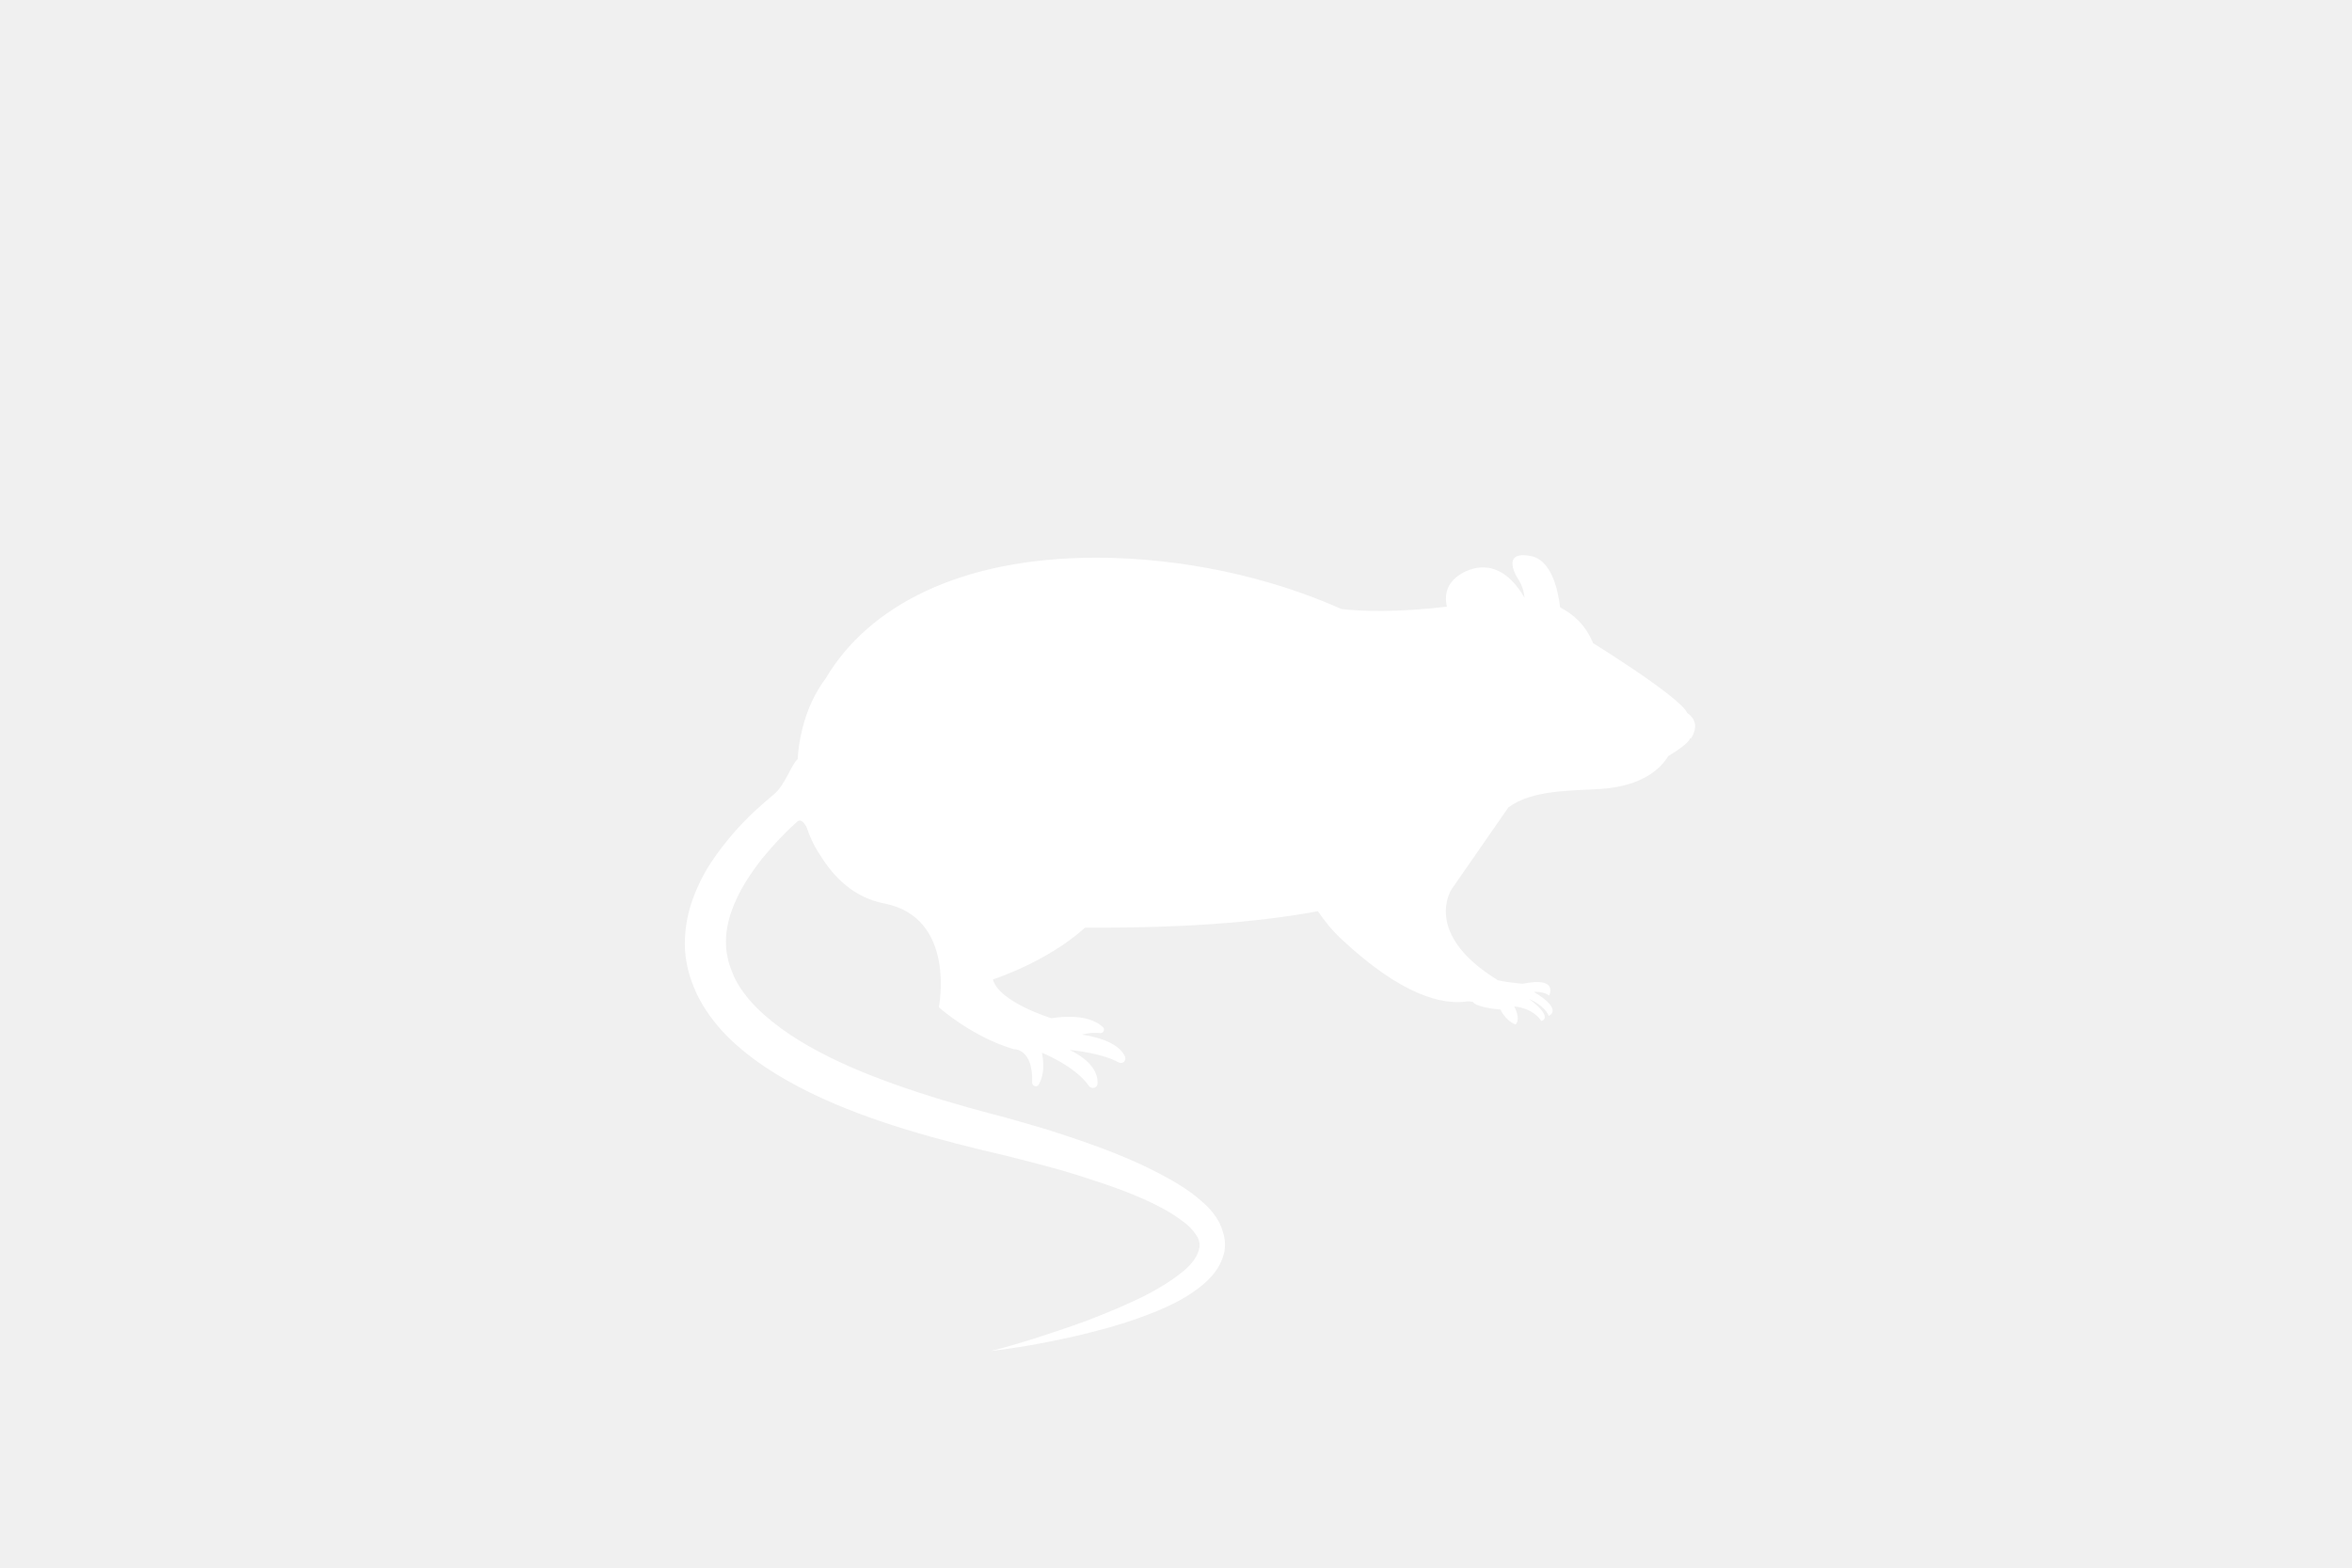
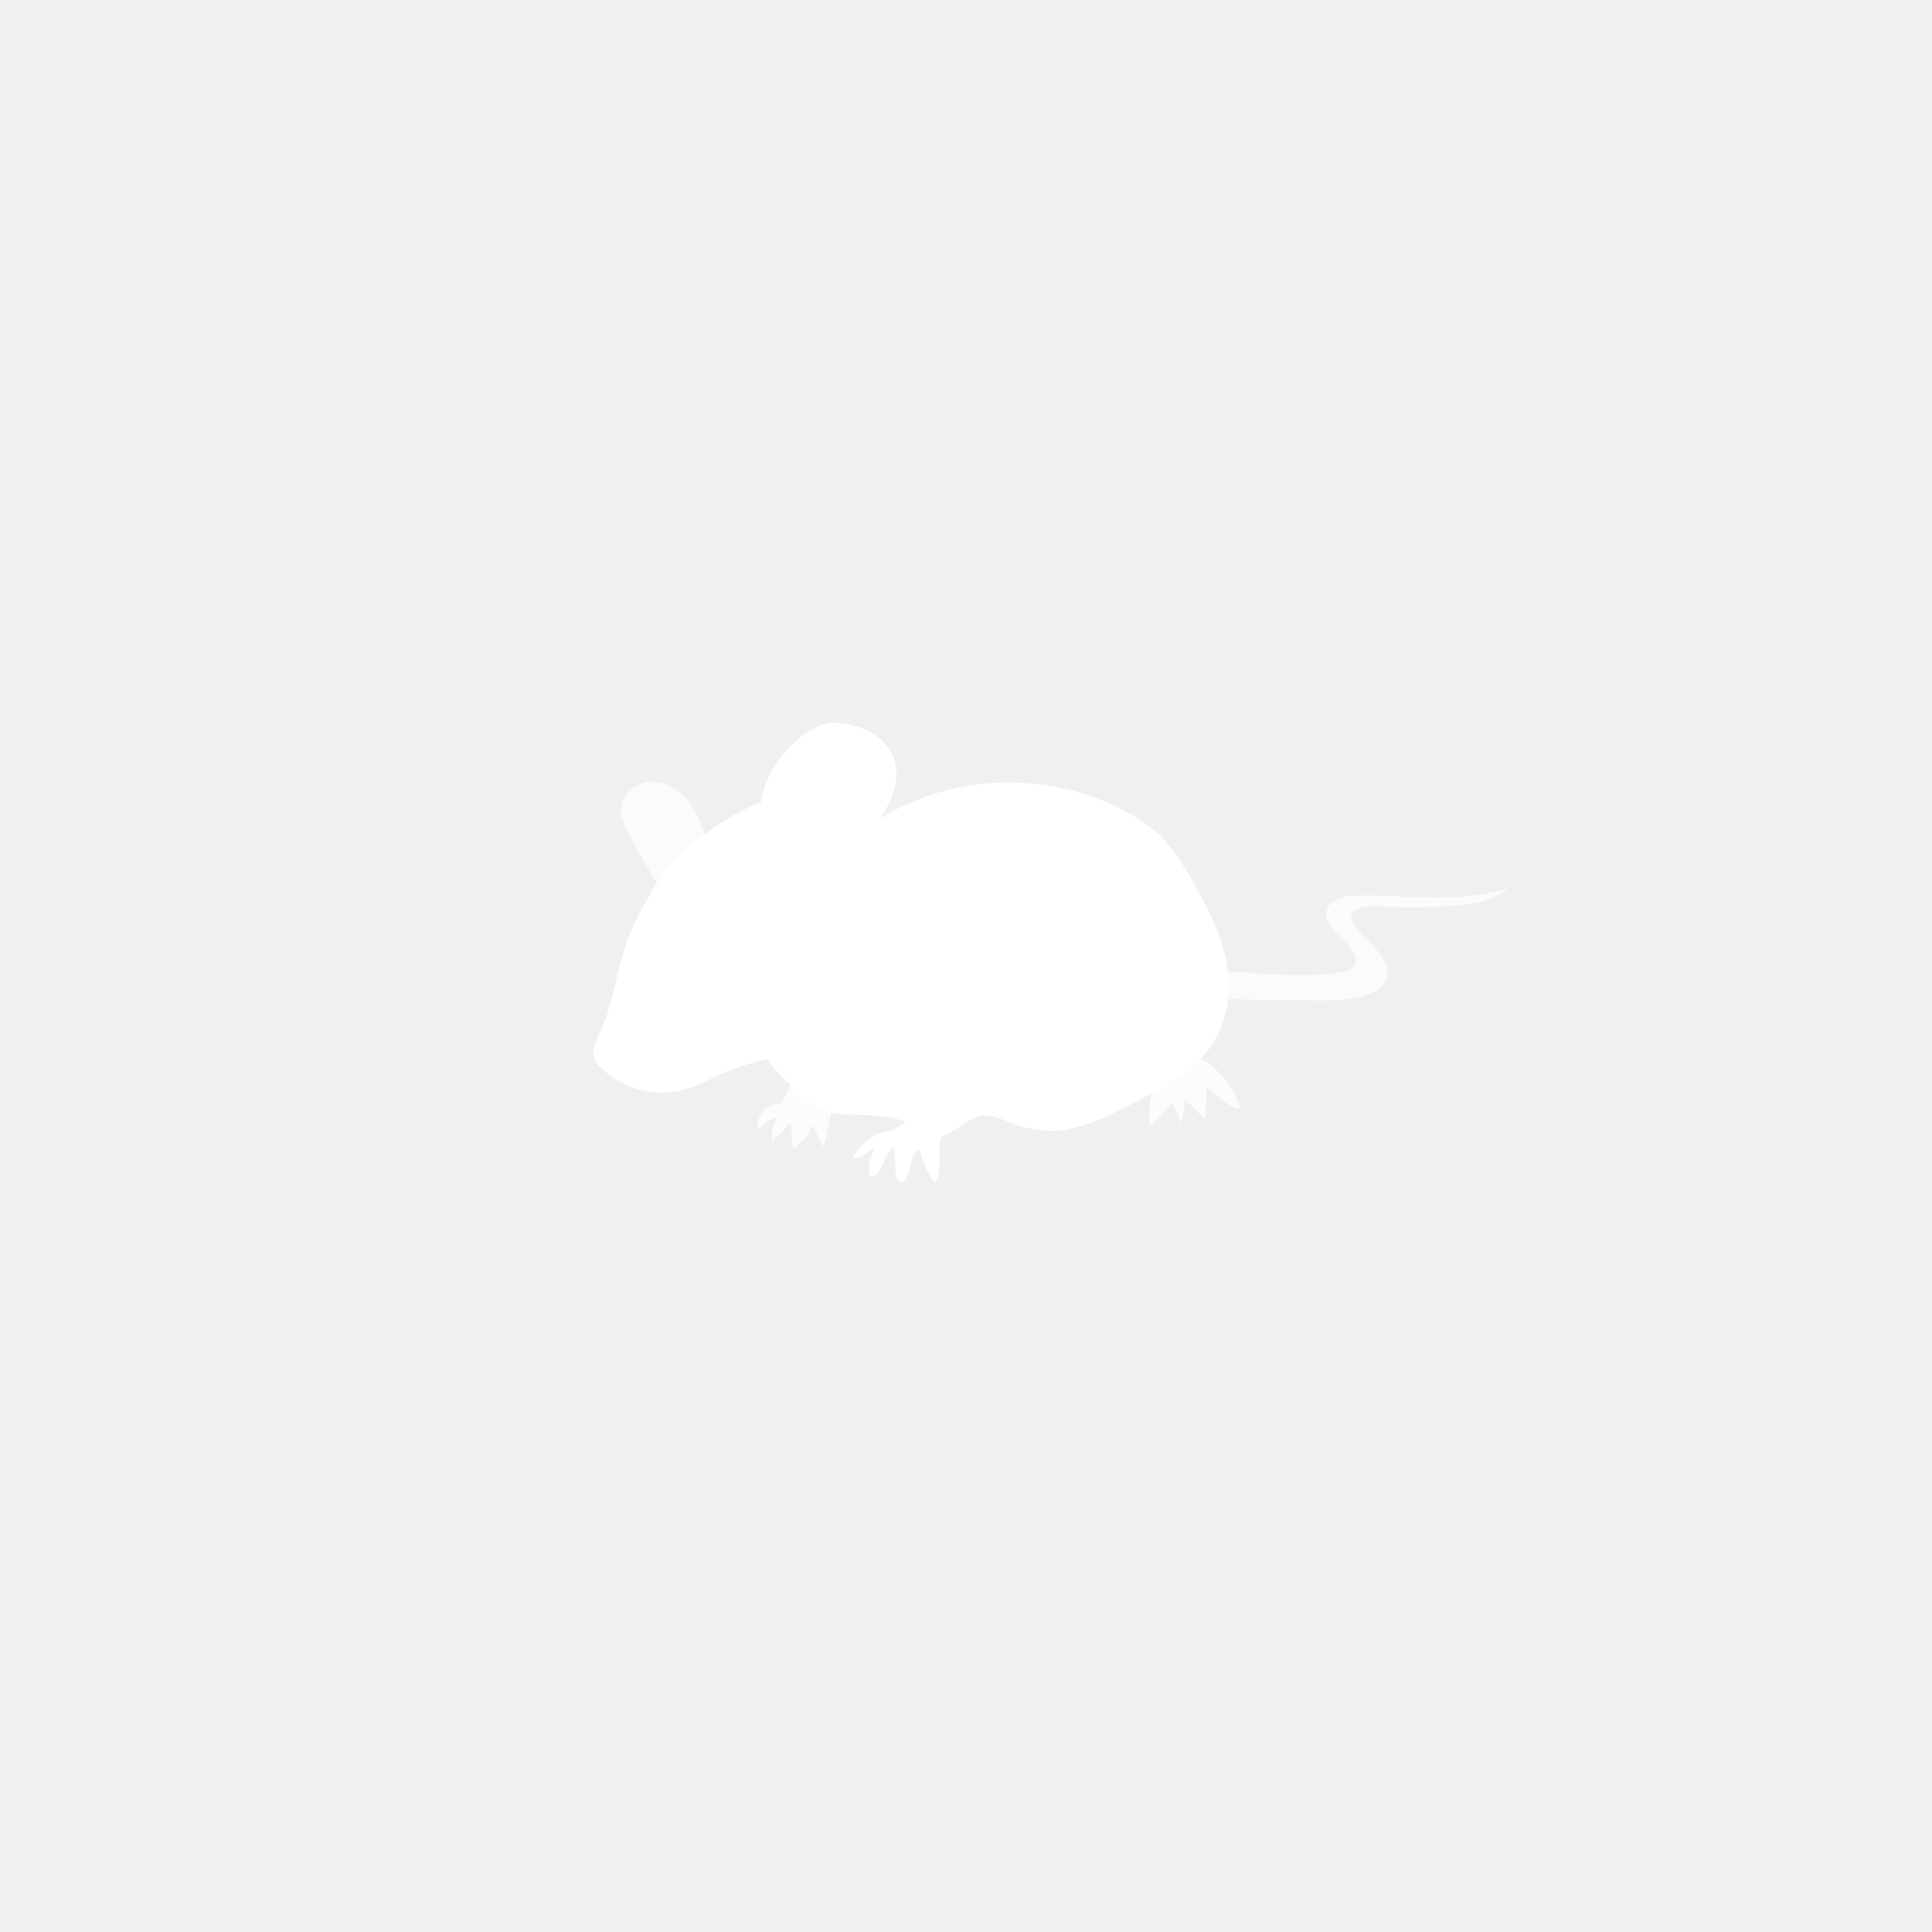
- <svg xmlns="http://www.w3.org/2000/svg" version="1.1" id="Layer_1" x="0px" y="0px" viewBox="0 0 600 400" style="enable-background:new 0 0 600 400;" xml:space="preserve">
+ <svg xmlns="http://www.w3.org/2000/svg" version="1.1" id="Layer_1" x="0px" y="0px" viewBox="0 0 500 500" style="enable-background:new 0 0 500 500;" xml:space="preserve">
  <style type="text/css">
	.st0{fill:#FFFFFF;}
+ 	.st1{opacity:0.8;}
+ 	.st2{opacity:0.7;}
</style>
  <g>
-     <path class="st0" d="M430.4,181.9C430.4,181.9,430.4,181.9,430.4,181.9c-1.7-4-24-17.8-24-17.8c-1.9-4.6-5-7.4-8.4-9.1   c-0.6-5-2.4-12.1-7.4-13.1c-7.9-1.6-3.6,5.4-3.6,5.4c1.3,1.9,1.8,3.7,1.9,5.2c-7.8-13.4-17.3-5.3-17.3-5.3   c-2.7,2.2-3.1,4.9-2.5,7.6c-13,1.5-21.6,1.2-26.9,0.6c-18.3-8.2-40.7-13.1-62.6-13.1c-34.8,0-58.1,12.5-68.9,30.7   c-2.6,3.5-4.8,7.8-6.1,13.3c-0.6,2.5-1,5-1.1,7.4c-1.7,1.4-3.1,6.5-6.1,9c-3,2.5-6.7,5.7-10.4,10c-1.8,2.1-3.7,4.5-5.5,7.2   c-1.8,2.7-3.4,5.8-4.7,9.3c-1.3,3.5-2.1,7.5-2.1,11.7c0,2.1,0.3,4.3,0.8,6.4c0.5,2.1,1.3,4.2,2.2,6.2c1.9,4,4.6,7.6,7.6,10.7   c3.1,3.1,6.5,5.8,10.1,8.2c7.3,4.8,15.2,8.5,23.4,11.6c8.2,3.1,16.7,5.6,25.2,7.8l6.4,1.6c2.1,0.5,4.2,1,6.3,1.5   c4.1,1,8.2,2.1,12.3,3.2c4,1.1,8,2.4,11.9,3.7c3.9,1.3,7.6,2.7,11.2,4.3c3.5,1.6,6.9,3.4,9.6,5.5c1.4,1,2.5,2.1,3.3,3.3   c0.8,1.1,1.1,2.1,1,3.2c-0.1,1-0.6,2.2-1.4,3.4c-0.9,1.2-2,2.3-3.3,3.3c-2.5,2-5.3,3.7-8.1,5.2c-2.8,1.5-5.6,2.7-8.3,3.9   c-2.7,1.1-5.3,2.2-7.7,3.1c-4.9,1.8-9.3,3.2-12.9,4.4c-3.6,1.1-6.5,2-8.4,2.5c-2,0.5-3,0.8-3,0.8s1.1-0.1,3.1-0.4   c2-0.3,5-0.7,8.7-1.4c3.7-0.7,8.3-1.6,13.4-2.9c5.2-1.3,11-3,17.1-5.5c3.1-1.3,6.3-2.8,9.4-5c1.6-1.1,3.1-2.3,4.6-4   c1.4-1.6,2.7-3.8,3.2-6.4c0.1-0.7,0.1-1.3,0.1-2c0-0.7-0.2-1.3-0.3-2c-0.2-0.6-0.4-1.3-0.6-1.9c-0.3-0.6-0.5-1.2-0.8-1.7   c-1.2-2.1-2.8-3.8-4.5-5.2c-3.3-2.9-7-5-10.8-7c-7.5-3.9-15.6-6.9-23.8-9.6c-4.1-1.4-8.3-2.6-12.5-3.8c-2.1-0.6-4.2-1.2-6.3-1.7   l-6.2-1.7c-8.2-2.3-16.3-4.9-24-7.9c-7.7-3-15-6.5-21.3-10.7c-3.1-2.1-6-4.4-8.4-6.8c-2.4-2.4-4.4-5.1-5.7-7.8   c-0.6-1.4-1.1-2.7-1.5-4.1c-0.3-1.4-0.6-2.8-0.6-4.2c-0.1-2.8,0.4-5.5,1.3-8.2c0.9-2.6,2.1-5.1,3.5-7.4c1.4-2.3,2.9-4.4,4.4-6.3   c3.1-3.8,6.2-7,8.9-9.4c0.9-0.8,1.6-0.1,2.4,1.2c0.9,2.7,2.1,5.2,3.6,7.4c3.4,5.5,8.5,10.7,16.2,12.2c18.6,3.6,14,26.5,14,26.5   s8.3,7.5,19.1,10.7c0,0,5-0.3,4.7,8.5c0,0.9,1.2,1.4,1.7,0.5c0.9-1.6,1.6-4.1,0.8-8.1c0,0,8.5,3.4,12,8.5c0.7,0.9,2.1,0.5,2.2-0.6   c0.1-2.4-1.2-5.7-7.1-8.6c0,0,8.1,0.7,12.5,3.2c1,0.5,2-0.5,1.6-1.5c-0.9-2-3.6-4.5-11-5.6c0,0,2.3-0.7,4.6-0.4   c0.9,0.1,1.4-1,0.7-1.6c-1.9-1.7-5.7-3.3-13.1-2.2c0,0-13.4-4.1-14.9-9.9c0,0,13.6-4.3,23.5-13.2c1.3,0,2.6,0,3.9,0   c19.3,0,38.8-1.1,55.5-4.2c1.7,2.5,3.7,5,6.1,7.2c15.3,14.3,25.7,16.8,32.1,15.8c0.5,0,0.9,0.1,1.3,0.1c0,0,0.4,1.4,7.1,2   c0,0,1.1,2.7,3.8,3.8c0,0,1.5-1-0.3-4.6c0,0,4.5,0.2,6.9,3.7c0,0,3.4-0.7-3.1-5.6c0,0,3.9,1.6,5,4.3c0,0,3.9-1.5-3.8-6.1   c0,0,2.1-0.3,3.9,0.9c0,0,2.5-4.9-6.7-3c0,0-3.4-0.2-6.4-0.9c-19.4-11.9-11.8-23.2-11.8-23.2l14.5-20.9c6.1-4.5,15.9-4.2,23.5-4.7   c10.8-0.7,15.4-5.3,17.3-8.4c2-1.2,5.2-3.3,5.6-4.6l0.2,0.1C431.5,188.1,434.2,184.5,430.4,181.9z" />
+     <g>
+       <g>
+         <path class="st0" d="M219.4,218.1c9.1-8.3,21.5-13.8,34.5-15.2c13-1.4,26.5,1.1,37.6,7.2c3.5,1.9,6.8,4.1,9.4,6.9     c2.8,2.9,4.9,6.3,6.9,9.6c4.1,7,8,14.3,9.5,22.1c1.5,7.8,0.5,16.3-4.4,22.8c-3.3,4.3-8.1,7.6-13.1,10.4     c-8.5,4.7-19.8,11.3-28.7,10.7c-10.3-0.7-10-3.6-17.1-4c-1.7-0.1-8.7,5.6-10.4,5.4c-5.5-0.6-7.1-3.6-12.7-4.7     c-6.6-1.3-12.7-0.4-15.8-1.4c-6.5-2.1-7.9-4.8-12.7-9.2c-5.8-5.2-8.3-13.1-6.6-20.3L219.4,218.1z" />
+       </g>
+       <g>
+         <path class="st0" d="M236.6,288c-1.5,1.7-3.1,3.5-5.3,4.3c-1,0.4-2,0.5-3,0.8c-3.4,1-6.3,3.6-7.6,6.9c2.3-0.6,4.5-1.9,6.1-3.6     c-1.5,2.4-2.1,5.3-1.9,8.2c1.8-0.1,2.9-1.8,3.6-3.5c0.7-1.6,1.4-3.5,3-4.2c0.1,1.8,0.1,3.6,0.2,5.4c0,1.2,0.2,2.5,1,3.4     c0.2,0.2,0.5,0.4,0.8,0.3c0.2,0,0.4-0.2,0.6-0.4c1.9-2.4,1.2-6.6,3.8-8.2c0.8,2.6,1.8,5.1,3,7.4c0.2,0.4,0.6,0.9,1.1,0.9     c0.4-0.1,0.6-0.5,0.7-0.9c1-3.5-0.2-7.3,1-10.8c0.7-2.1,2.2-3.9,2.2-6.1L236.6,288z" />
+       </g>
+       <g class="st1">
+         <path class="st0" d="M207.8,274.4c-1.7,3.3-3.3,6.7-5,10c-0.2,0.3-0.3,0.7-0.6,0.9c-0.4,0.3-0.9,0.3-1.3,0.4     c-3,0.5-5.5,3.7-4.6,6.6c1.2-1.5,2.9-2.6,4.8-3.2c-1,1.8-1.5,4-1.3,6.1c1.8-1.4,3.5-3.1,5-4.9c-0.1,2.4,0,4.8,0.4,7.1     c2.3-1.6,4.1-3.7,5.2-6.2c0.8,1.9,1.7,3.8,2.7,5.6c1.9-6.1,2-12.9,6.1-17.9L207.8,274.4z" />
+       </g>
+       <g class="st1">
+         <path class="st0" d="M308.3,273.9c3.2-0.4,6,2.2,8,4.7c2.1,2.5,4,5.3,4.7,8.5c-3.5-0.4-5.5-4.1-8.8-5.5c-0.1,2.8-0.1,5.5-0.2,8.3     c-1.8-1.8-3.6-3.7-5.4-5.5c-0.1,2.2-0.4,4.4-1,6.5c-0.4-2-1.2-3.8-2.4-5.4c-1.7,2.1-3.6,4.1-5.7,5.9c-0.3-4.8,0.4-9.6,2-14.1     L308.3,273.9z" />
+       </g>
+     </g>
+     <g class="st2">
+       <path class="st0" d="M301.4,254.2c6.2-3.2,12.6-3,19.6-2.6c7,0.5,14.9,1.2,21.9,0.5c2.5-0.3,7.2-0.4,8-2.8    c0.7-2.4-2.9-5.5-4.6-7.3c-1.8-1.8-3.7-4.2-2.9-6.6c0.8-2.6,4.1-3.4,6.9-3.6c8.3-0.6,28.3,2.4,39.8-2c-4.2,5.3-20.4,5.1-29,5    c-1.4,0-9.6-1.1-11.2,1.6c-1.1,1.8,2.4,5.5,4,6.9c3.3,2.9,6.5,7.7,4.7,10.8c-1,1.7-2.9,2.7-4.8,3.3c-5.1,1.7-10.7,1.6-16.1,1.5    c-6.6-0.1-13.2-0.2-19.7-0.3c-5.9-0.1-11.8-0.2-17.5,1.2L301.4,254.2z" />
+     </g>
+     <g>
+       <g class="st2">
+         <path class="st0" d="M176.7,238.3c-5.3-7.2-10-14.8-14.1-22.8c-1-2-2-4.1-1.9-6.3c0.3-4.1,4.5-7.1,8.6-6.9c4.1,0.2,7.7,3,9.9,6.4     c2.2,3.4,3.3,7.4,4.4,11.4c0.6,2.4,1.3,4.7,1.9,7.1L176.7,238.3z" />
+       </g>
+       <g>
+         <g>
+           <path class="st0" d="M197.8,207.2c-17.1,6.6-30.8,21.3-36.3,38.8c-2.2,7-3.1,14.5-6.2,21.1c-1.1,2.3-2.4,4.8-1.4,7.1      c0.3,0.8,0.9,1.5,1.6,2.1c5.4,5.4,13.8,7.7,21.2,5.8c4.1-1.1,7.8-3.3,11.8-4.9c7-2.9,14.6-4.1,22-5.9      c7.4-1.9,14.8-4.7,20.1-10.2c4.4-4.7,6.9-11,7.5-17.5s-0.5-12.9-2.6-19.1c-0.7-2.2-1.6-4.4-3-6.4c-1.7-2.4-4-4.3-6.6-5.9      c-6.4-3.9-14-5.9-21.5-5.5L197.8,207.2z" />
+         </g>
+         <g>
+           <path class="st0" d="M189.4,212.5c-15.6,5.5-26.5,22.2-25.3,38.7c0.4,5.2,2,10.5,5.3,14.6c4.2,5.1,10.8,7.7,17.3,8.3      s13.1-0.6,19.5-2.1c9.2-2.2,19.2-5.8,23.6-14.2L189.4,212.5z" />
+         </g>
+       </g>
+       <g>
+         <path class="st0" d="M197.6,217.9c-1.7-5.3-1.1-11.2,1.1-16.3s5.6-8.7,10.1-12c1.2-0.9,3.2-1.8,4.7-2.2c1.4-0.4,3-0.4,4.5-0.2     c6.3,0.8,12.3,4.2,13.7,10.3c1.2,5.3-1.4,10.8-4.6,15.3c-3.3,4.6-7.2,8.8-11.6,12.3c-5.5-3-11.7-4.7-17.9-5L197.6,217.9z" />
+       </g>
+     </g>
  </g>
</svg>
